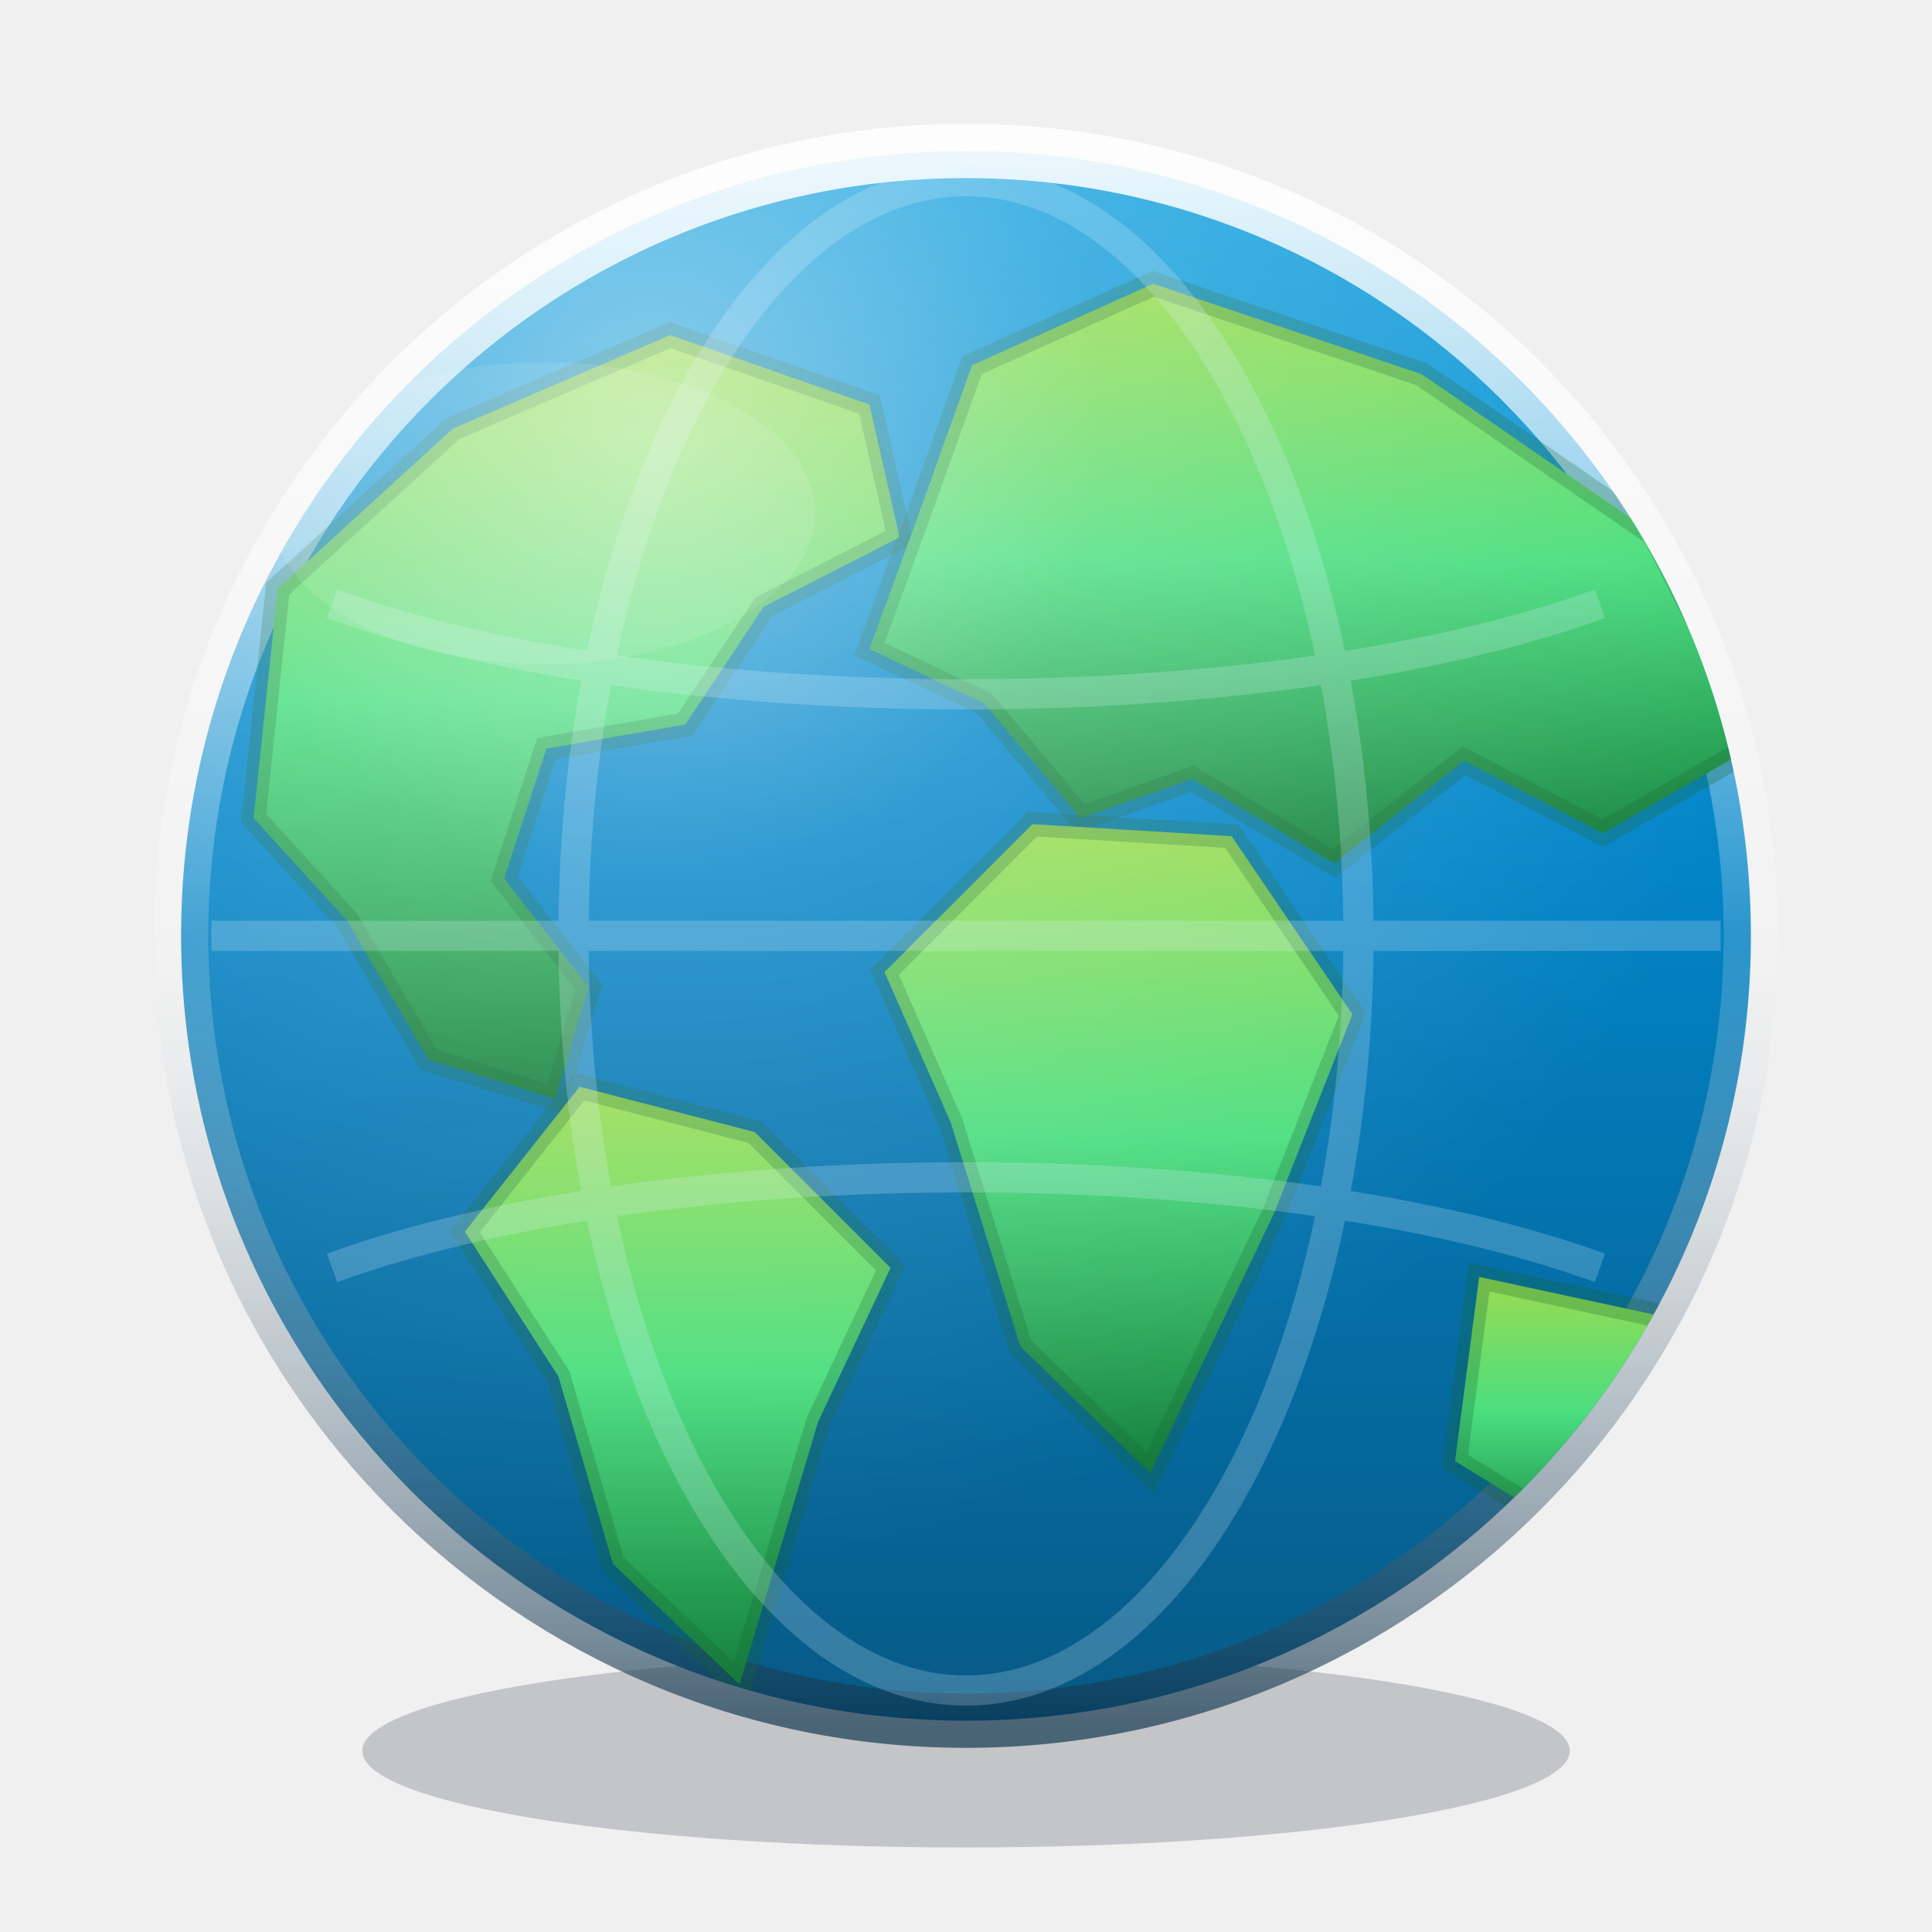
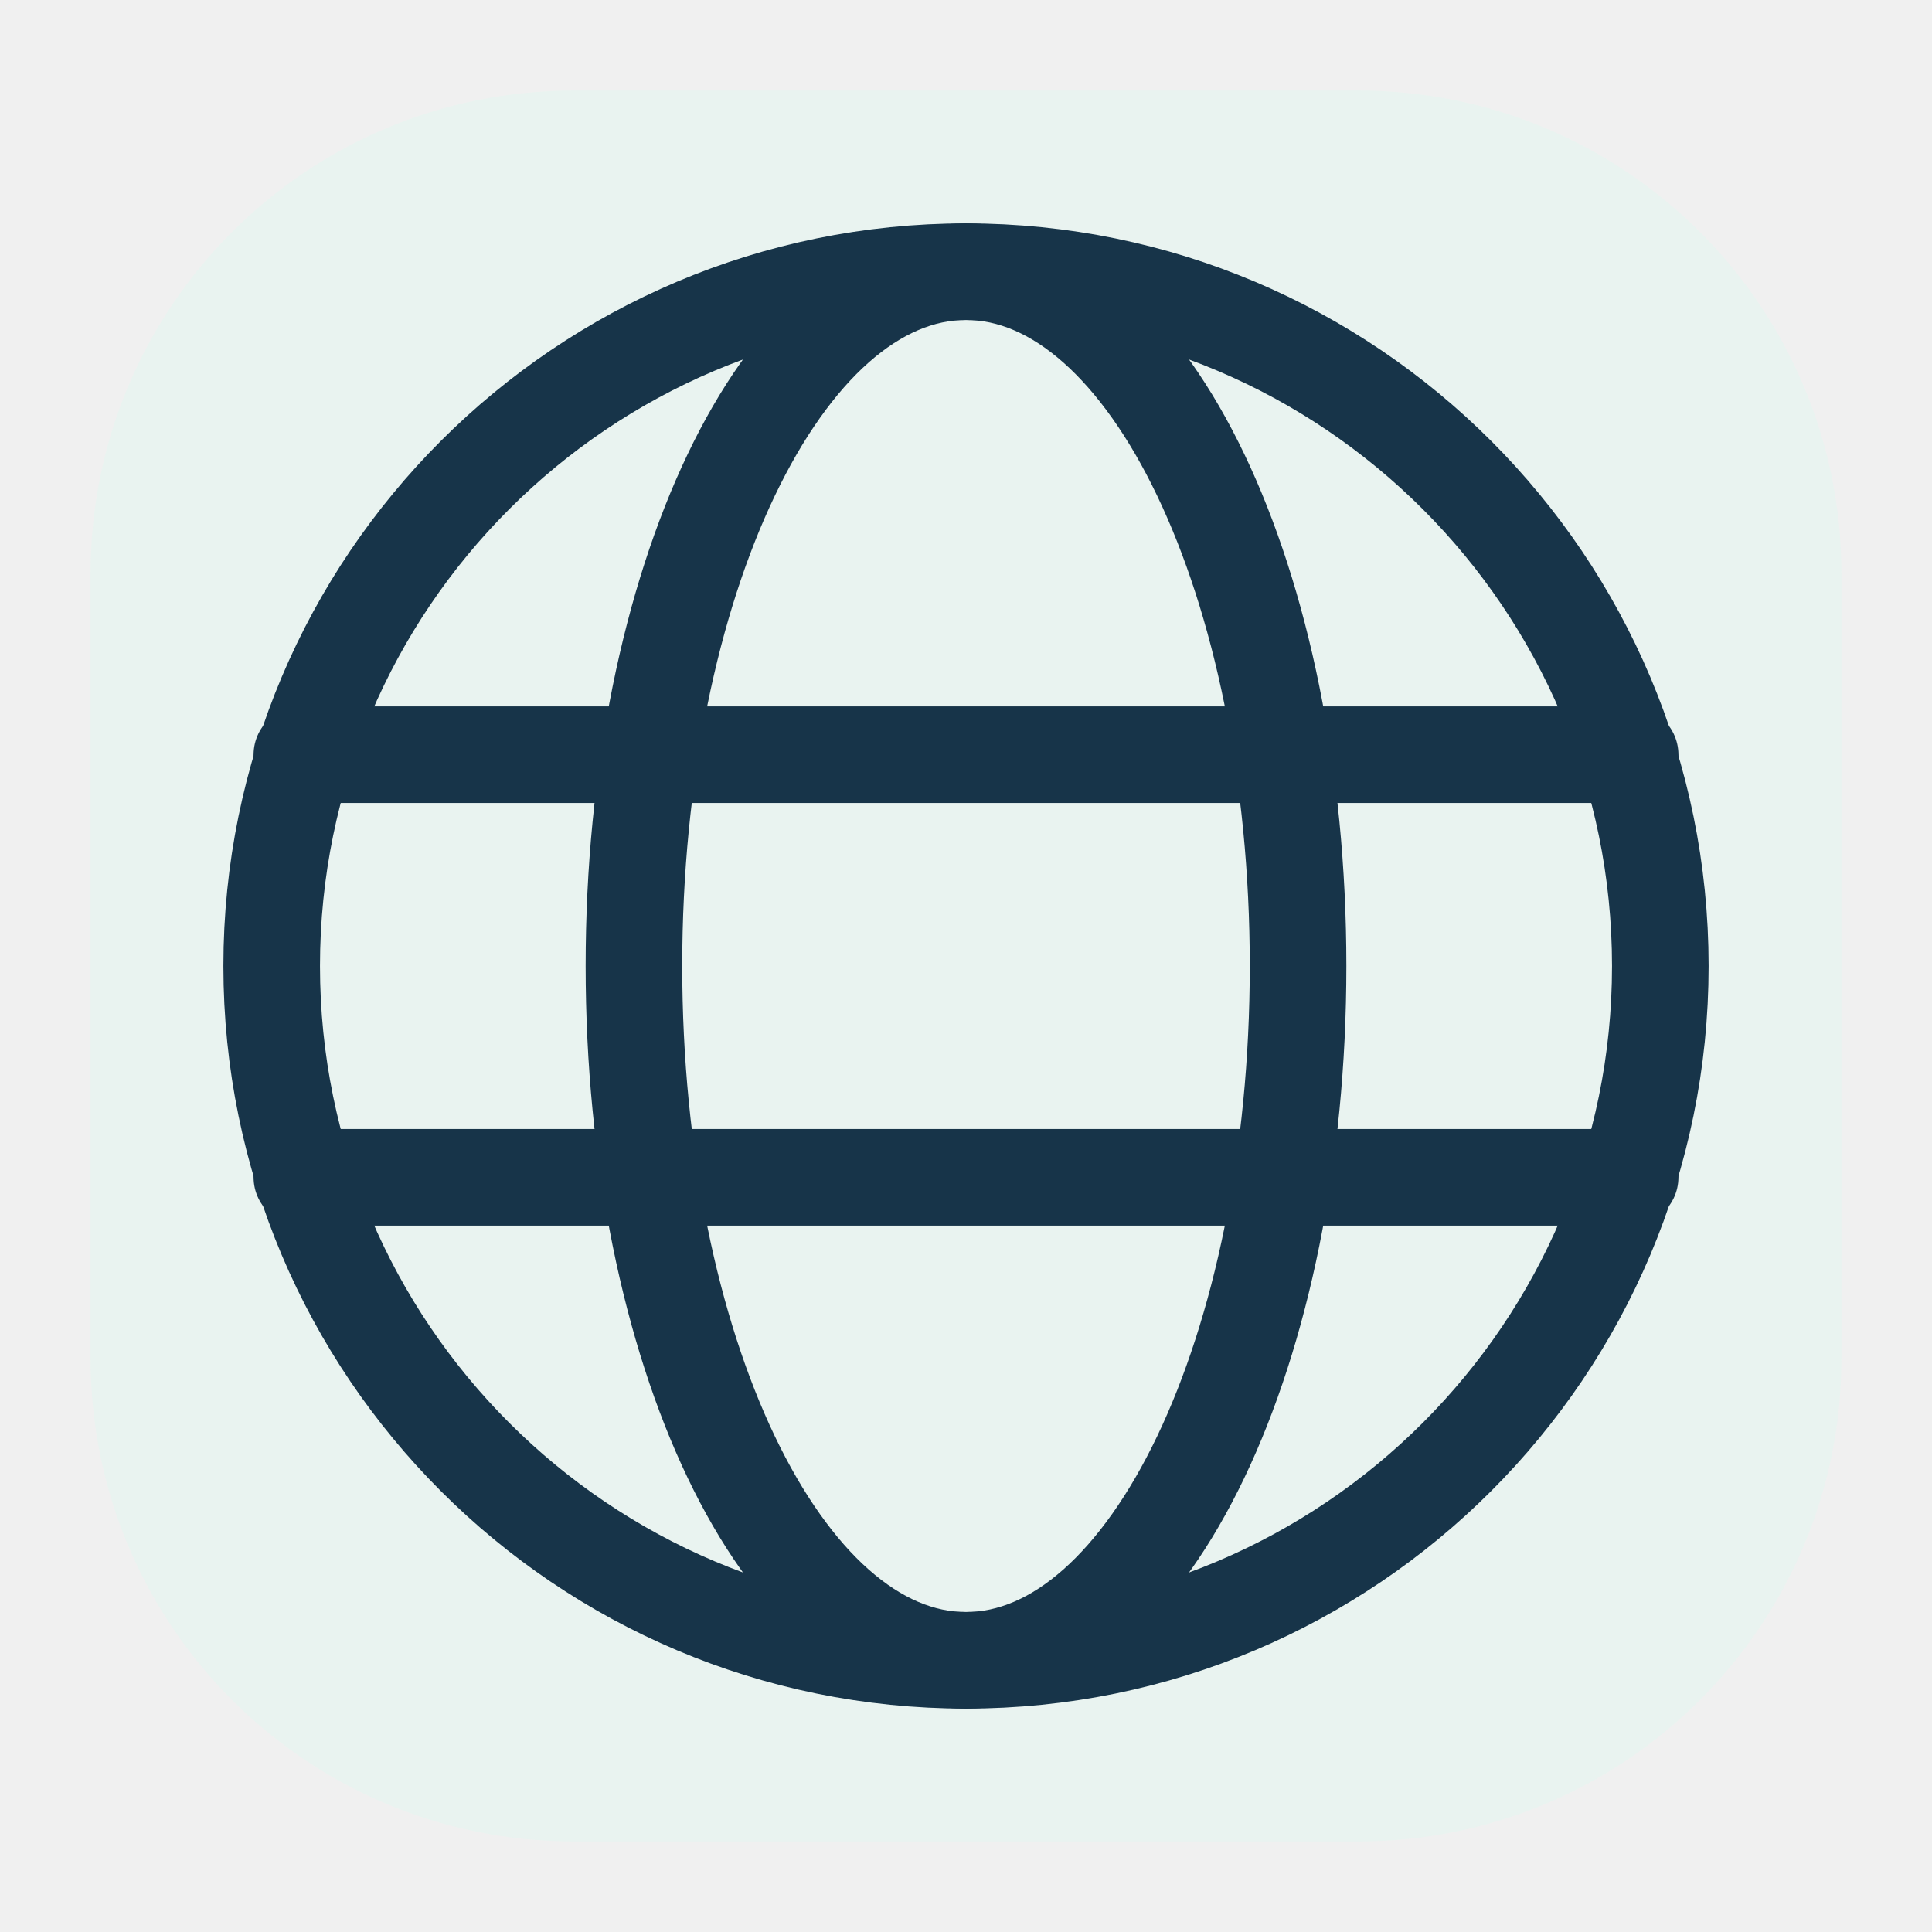
- <svg xmlns="http://www.w3.org/2000/svg" viewBox="0 0 64 64" role="img" aria-label="Web files">
-   <defs>
-     <linearGradient id="ocean" x1="0" y1="0" x2="0" y2="1">
-       <stop offset="0" stop-color="#1FA6E0" />
-       <stop offset="0.46" stop-color="#0284C7" />
-       <stop offset="1" stop-color="#075985" />
-     </linearGradient>
-     <linearGradient id="land" x1="0" y1="0" x2="0" y2="1">
-       <stop offset="0" stop-color="#9BDC50" />
-       <stop offset="0.48" stop-color="#4ADE80" />
-       <stop offset="1" stop-color="#15803D" />
-     </linearGradient>
-     <linearGradient id="globeRim" x1="0" y1="0" x2="0" y2="1">
-       <stop offset="0" stop-color="#FFFFFF" stop-opacity="0.9" />
-       <stop offset="0.5" stop-color="#FFFFFF" stop-opacity="0.16" />
-       <stop offset="1" stop-color="#082F49" stop-opacity="0.65" />
-     </linearGradient>
-     <radialGradient id="globeSheen" cx="0.3" cy="0.18" r="0.72">
-       <stop offset="0" stop-color="#FFFFFF" stop-opacity="0.5" />
-       <stop offset="0.4" stop-color="#FFFFFF" stop-opacity="0.18" />
-       <stop offset="1" stop-color="#FFFFFF" stop-opacity="0" />
-     </radialGradient>
-     <clipPath id="globeClip">
-       <circle cx="32" cy="31" r="26" />
-     </clipPath>
-   </defs>
-   <ellipse cx="32" cy="58" rx="20" ry="3.2" fill="#0F172A" opacity="0.2" />
-   <circle cx="32" cy="31" r="26" fill="url(#ocean)" stroke="url(#globeRim)" stroke-width="1.8" />
-   <g clip-path="url(#globeClip)">
-     <path d="M9.2 19.5 L15 14.2 L22.2 11.1 L28.8 13.4 L29.8 17.8 L25.3 20.1 L22.7 24 L18.1 24.8 L16.7 29.1 L19.5 32.7 L18.4 36.4 L14.2 35.1 L11.5 30.5 L8.4 27.1 Z" fill="url(#land)" stroke="#166534" stroke-opacity="0.28" stroke-width="0.8" />
-     <path d="M19.2 36 L25 37.5 L29.5 42 L27.1 47.1 L24.5 55.8 L20.3 51.8 L18.5 45.6 L15.4 40.8 Z" fill="url(#land)" stroke="#166534" stroke-opacity="0.28" stroke-width="0.8" />
-     <path d="M32.2 12.1 L38.2 9.4 L47.1 12.4 L54.8 17.7 L58.3 24.6 L53.1 27.6 L48.5 25.2 L44.2 28.6 L39.5 25.8 L35.8 27.1 L32.6 23.3 L28.8 21.5 L30.3 17.4 Z" fill="url(#land)" stroke="#166534" stroke-opacity="0.28" stroke-width="0.8" />
-     <path d="M34.2 27.3 L40.8 27.7 L44.8 33.6 L42.2 40.2 L38.1 48.8 L33.8 44.6 L31.5 37.2 L29.3 32.2 Z" fill="url(#land)" stroke="#166534" stroke-opacity="0.28" stroke-width="0.8" />
-     <path d="M49 42.3 L55.5 43.7 L58 48.5 L53.4 51.6 L48.2 48.4 Z" fill="url(#land)" stroke="#166534" stroke-opacity="0.28" stroke-width="0.8" />
-     <g fill="none" stroke="#E0F2FE" stroke-width="1" opacity="0.22">
-       <ellipse cx="32" cy="31" rx="13" ry="25" />
-       <path d="M7 31 H57" />
-       <path d="M11 20 C22 24 42 24 53 20" />
-       <path d="M11 42 C22 38 42 38 53 42" />
-     </g>
-     <circle cx="32" cy="31" r="26" fill="url(#globeSheen)" />
-     <ellipse cx="18" cy="17" rx="9" ry="5" fill="#FFFFFF" opacity="0.1" />
+ <svg xmlns="http://www.w3.org/2000/svg" viewBox="0 0 64 64" fill="none">
+   <rect x="3" y="3" width="58" height="58" rx="16" fill="#E9F3F0" />
+   <g stroke="#173449" stroke-width="3.2" stroke-linecap="round" stroke-linejoin="round">
+     <circle cx="32" cy="32" r="23" />
+     <ellipse cx="32" cy="32" rx="11" ry="23" />
+     <path d="M10 25h44M10 39h44" />
  </g>
</svg>
